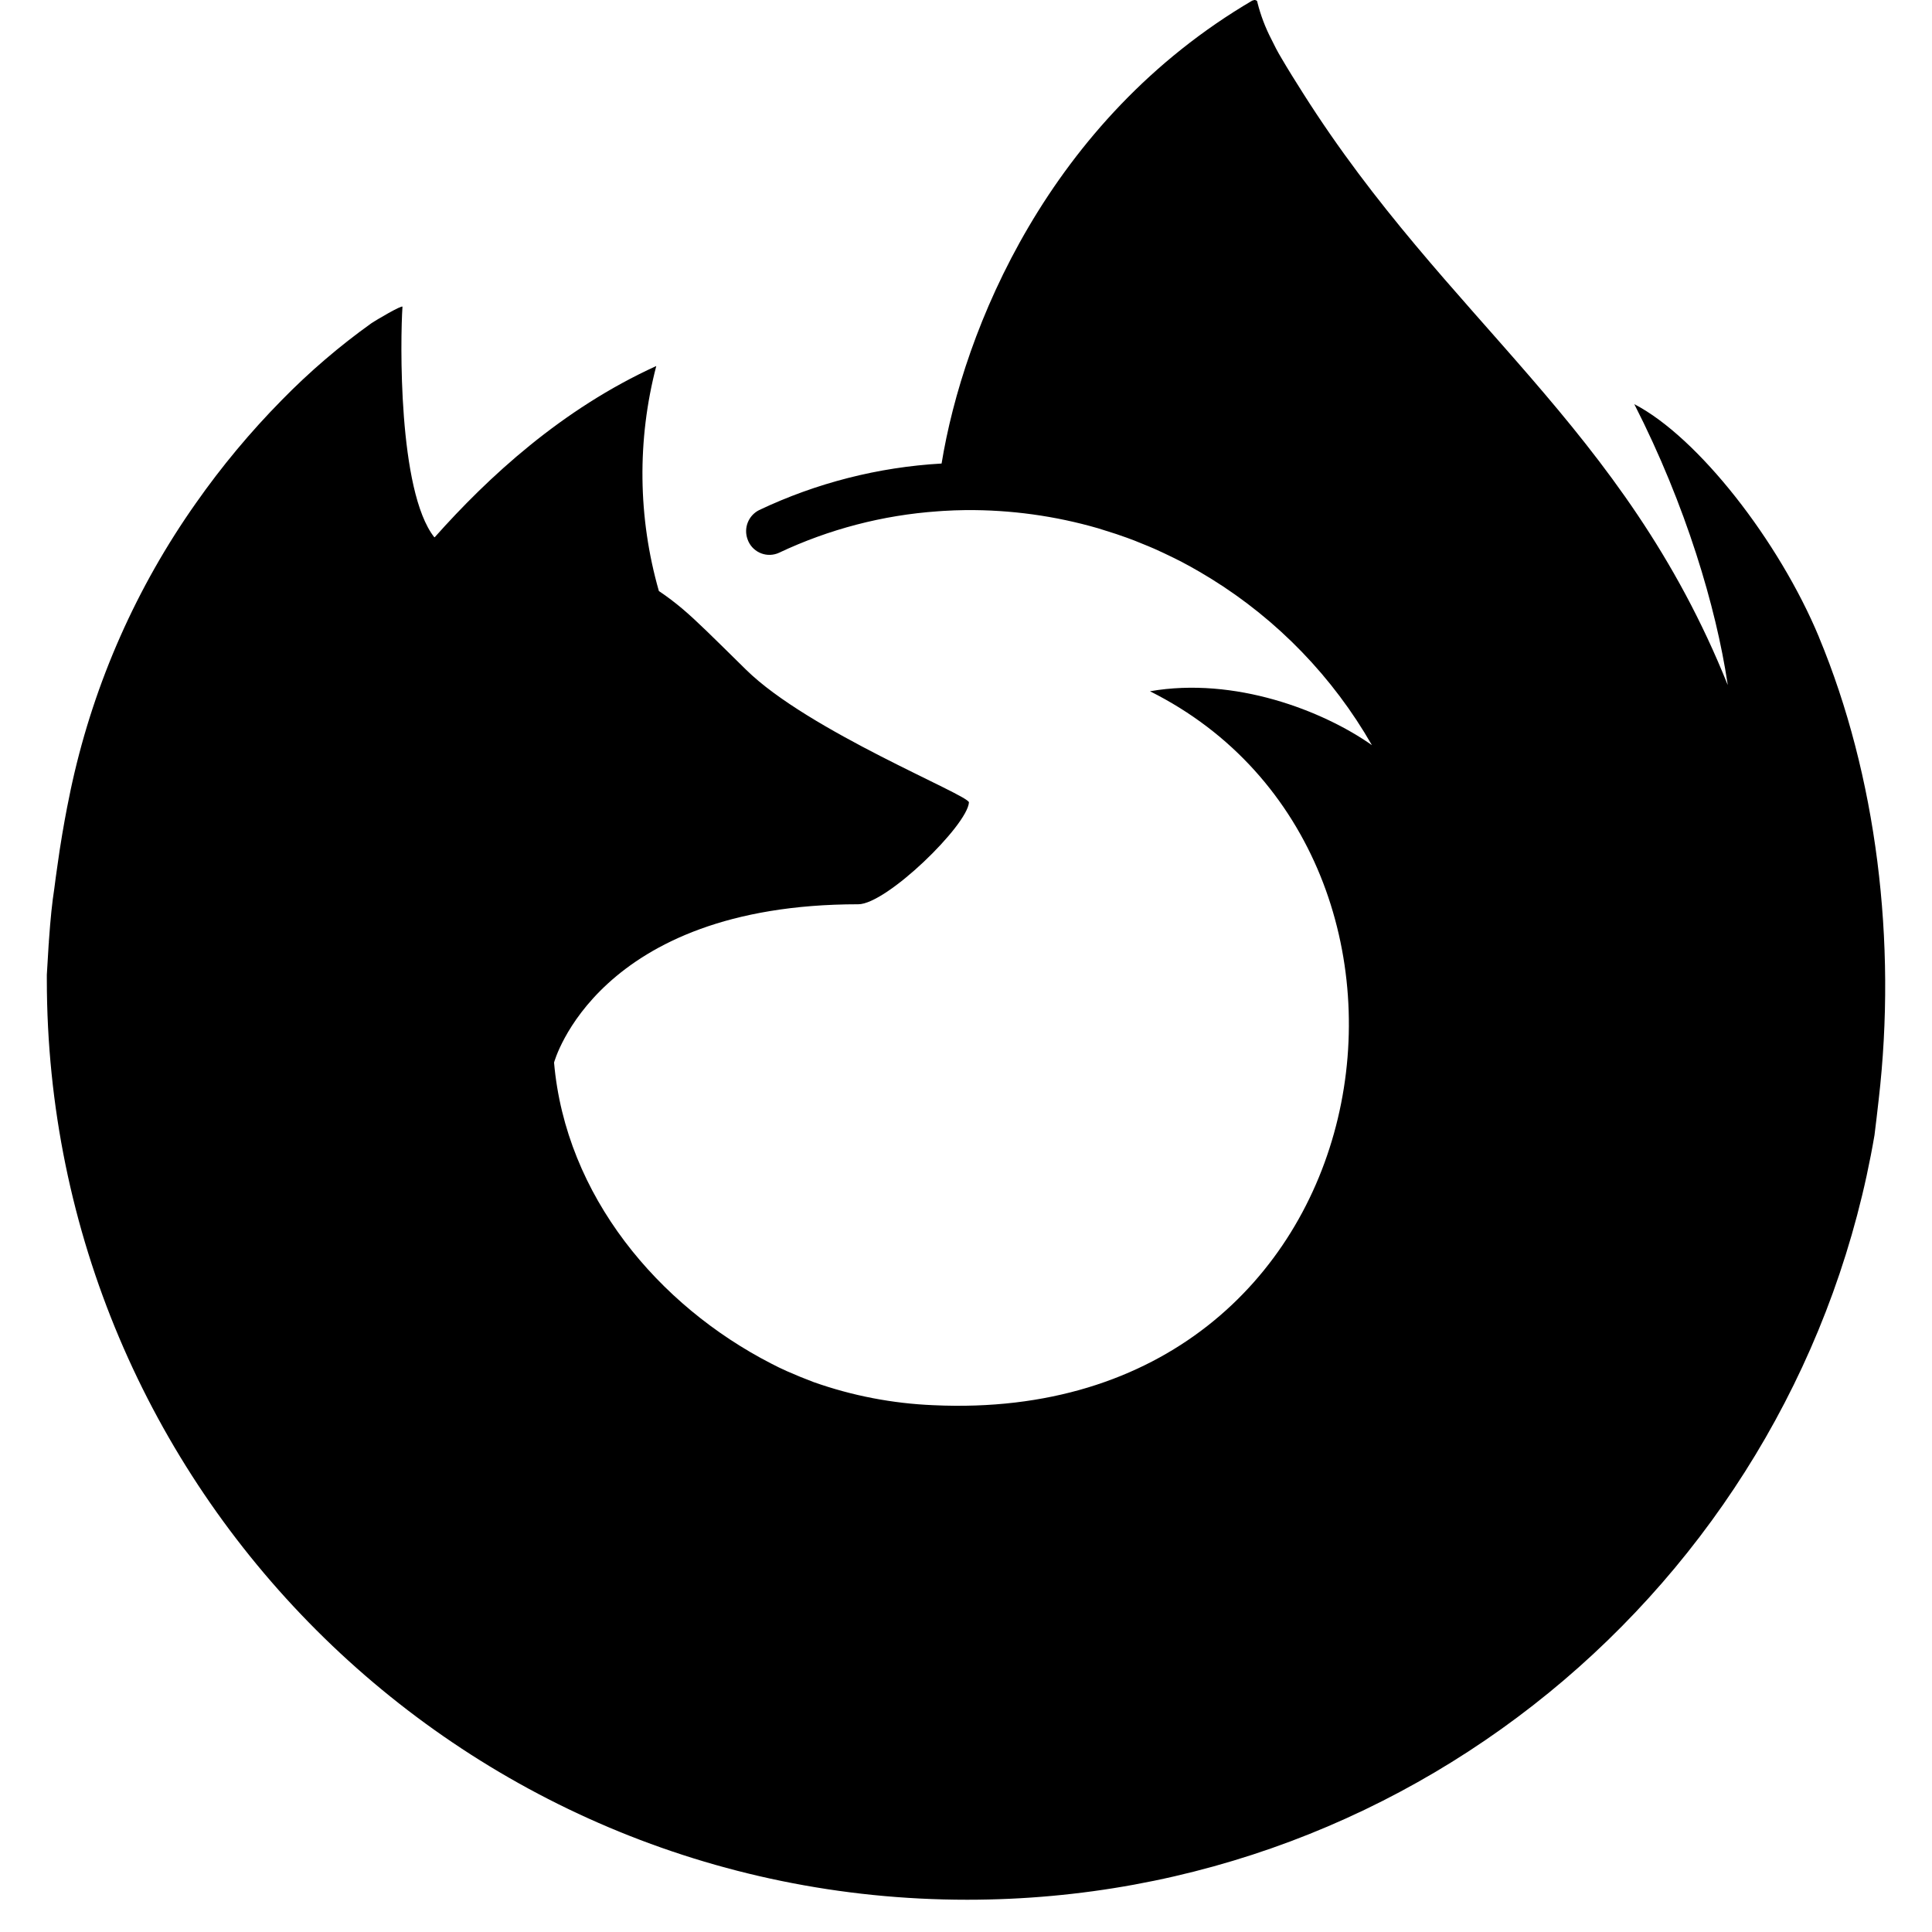
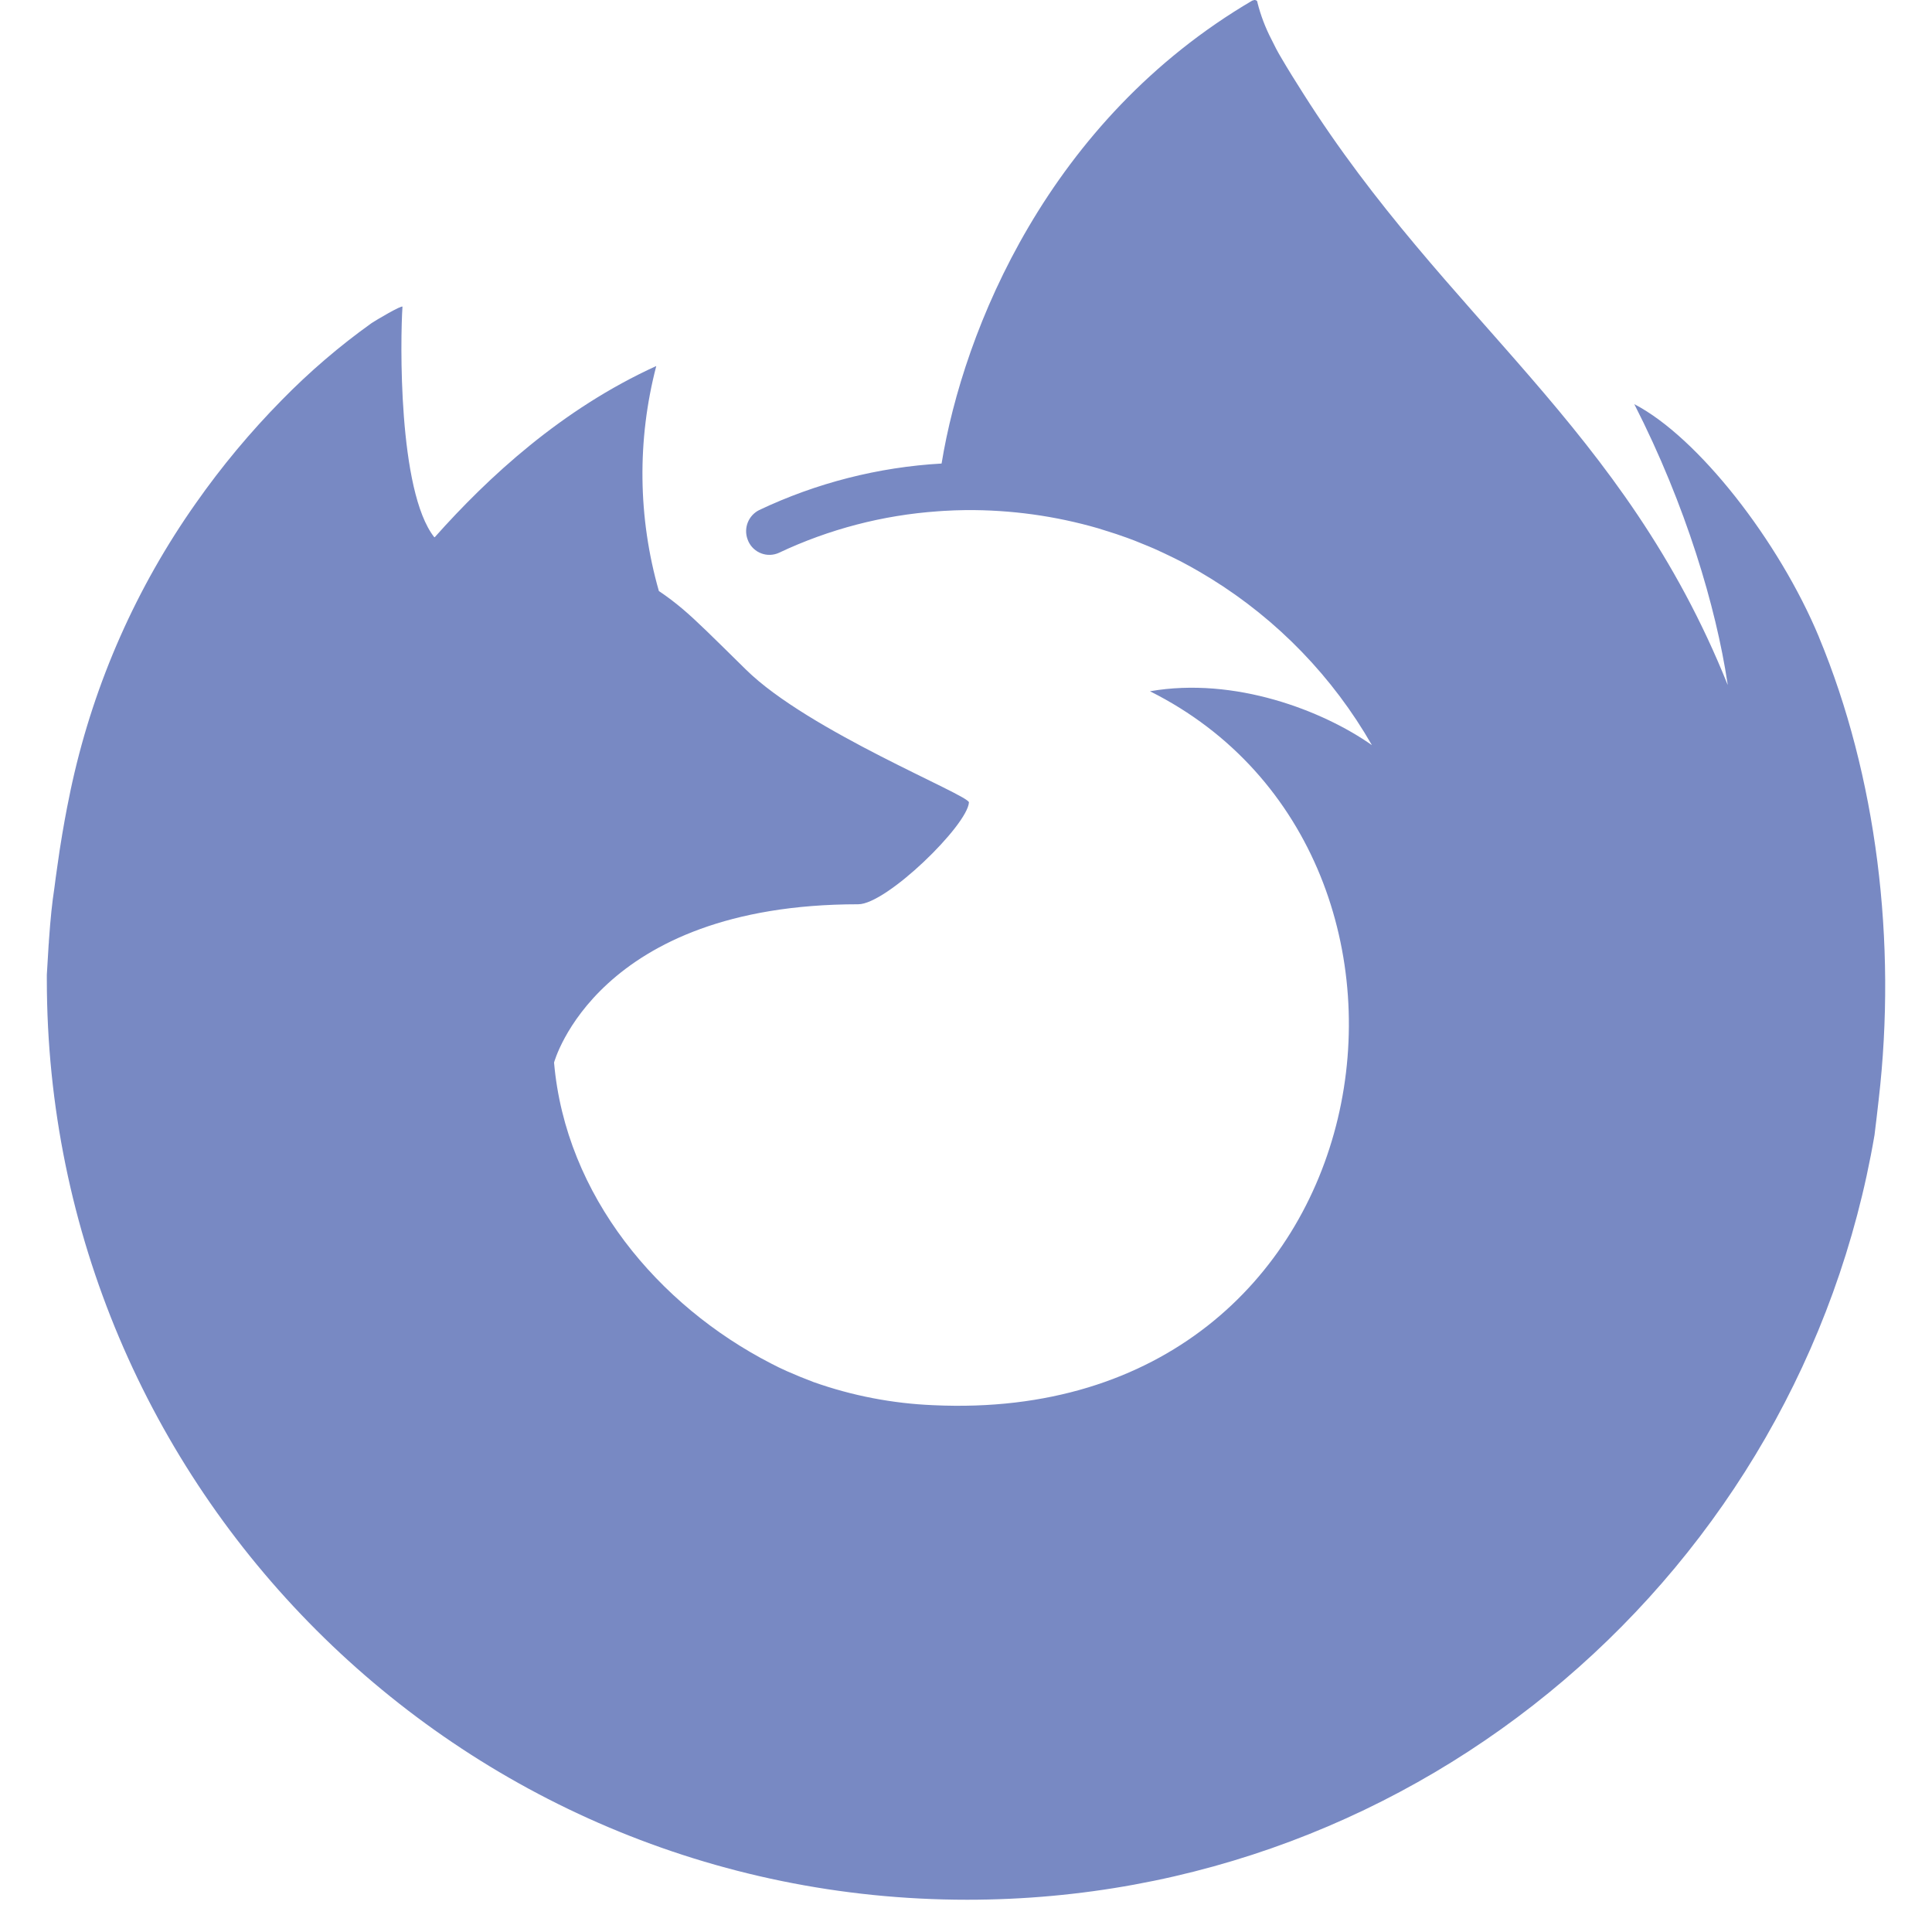
- <svg xmlns="http://www.w3.org/2000/svg" viewBox="0 0 512 512">
+ <svg xmlns="http://www.w3.org/2000/svg" viewBox="0 0 512 512" fill="#7889c3">
  <path d="M189.37,152.86Zm-58.74-29.37C130.79,123.5,130.71,123.5,130.63,123.49Zm351.42,45.35c-10.61-25.5-32.08-53-48.94-61.73,13.72,26.89,21.67,53.88,24.7,74,0,0,0,.14.05.41-27.58-68.75-74.35-96.47-112.55-156.83-1.93-3.05-3.86-6.11-5.74-9.33-1-1.65-1.86-3.34-2.69-5.05A44.88,44.88,0,0,1,333.24.69a.63.63,0,0,0-.55-.66.9.9,0,0,0-.46,0l-.12.07-.18.1.1-.14c-54.23,31.77-76.72,87.38-82.5,122.78a130,130,0,0,0-48.33,12.33,6.25,6.25,0,0,0-3.09,7.75,6.13,6.13,0,0,0,7.79,3.79l.52-.21a117.84,117.84,0,0,1,42.11-11l1.42-.1c2-.12,4-.2,6-.22A122.61,122.61,0,0,1,291,140c.67.2,1.32.42,2,.63,1.89.57,3.76,1.2,5.62,1.87,1.36.5,2.71,1,4.05,1.58,1.09.44,2.18.88,3.25,1.35q2.52,1.13,5,2.35c.75.37,1.5.74,2.25,1.13q2.4,1.26,4.74,2.63,1.51.87,3,1.8a124.89,124.89,0,0,1,42.66,44.13c-13-9.15-36.35-18.19-58.82-14.28,87.74,43.86,64.18,194.9-57.39,189.2a108.43,108.43,0,0,1-31.74-6.12c-2.42-.91-4.8-1.89-7.16-2.93-1.38-.63-2.76-1.27-4.12-2C174.5,346,149.9,316.92,146.83,281.59c0,0,11.25-41.95,80.62-41.95,7.5,0,28.93-20.92,29.33-27-.09-2-42.54-18.87-59.09-35.18-8.85-8.71-13.05-12.91-16.77-16.06a69.58,69.58,0,0,0-6.31-4.77A113.05,113.05,0,0,1,173.92,97c-25.06,11.41-44.55,29.45-58.71,45.37h-.12c-9.67-12.25-9-52.65-8.43-61.08-.12-.53-7.22,3.68-8.15,4.31a178.54,178.54,0,0,0-23.84,20.43A214,214,0,0,0,51.9,133.36l0,0a.08.08,0,0,1,0,0,205.84,205.84,0,0,0-32.73,73.9c-.06.27-2.33,10.21-4,22.48q-.42,2.87-.78,5.74c-.57,3.69-1,7.71-1.44,14,0,.24,0,.48-.05.72-.18,2.71-.34,5.41-.49,8.12,0,.41,0,.82,0,1.24,0,134.7,109.21,243.89,243.92,243.89,120.64,0,220.82-87.58,240.43-202.62.41-3.12.74-6.26,1.11-9.41,4.85-41.83-.54-85.79-15.82-122.55Z" />
</svg>
